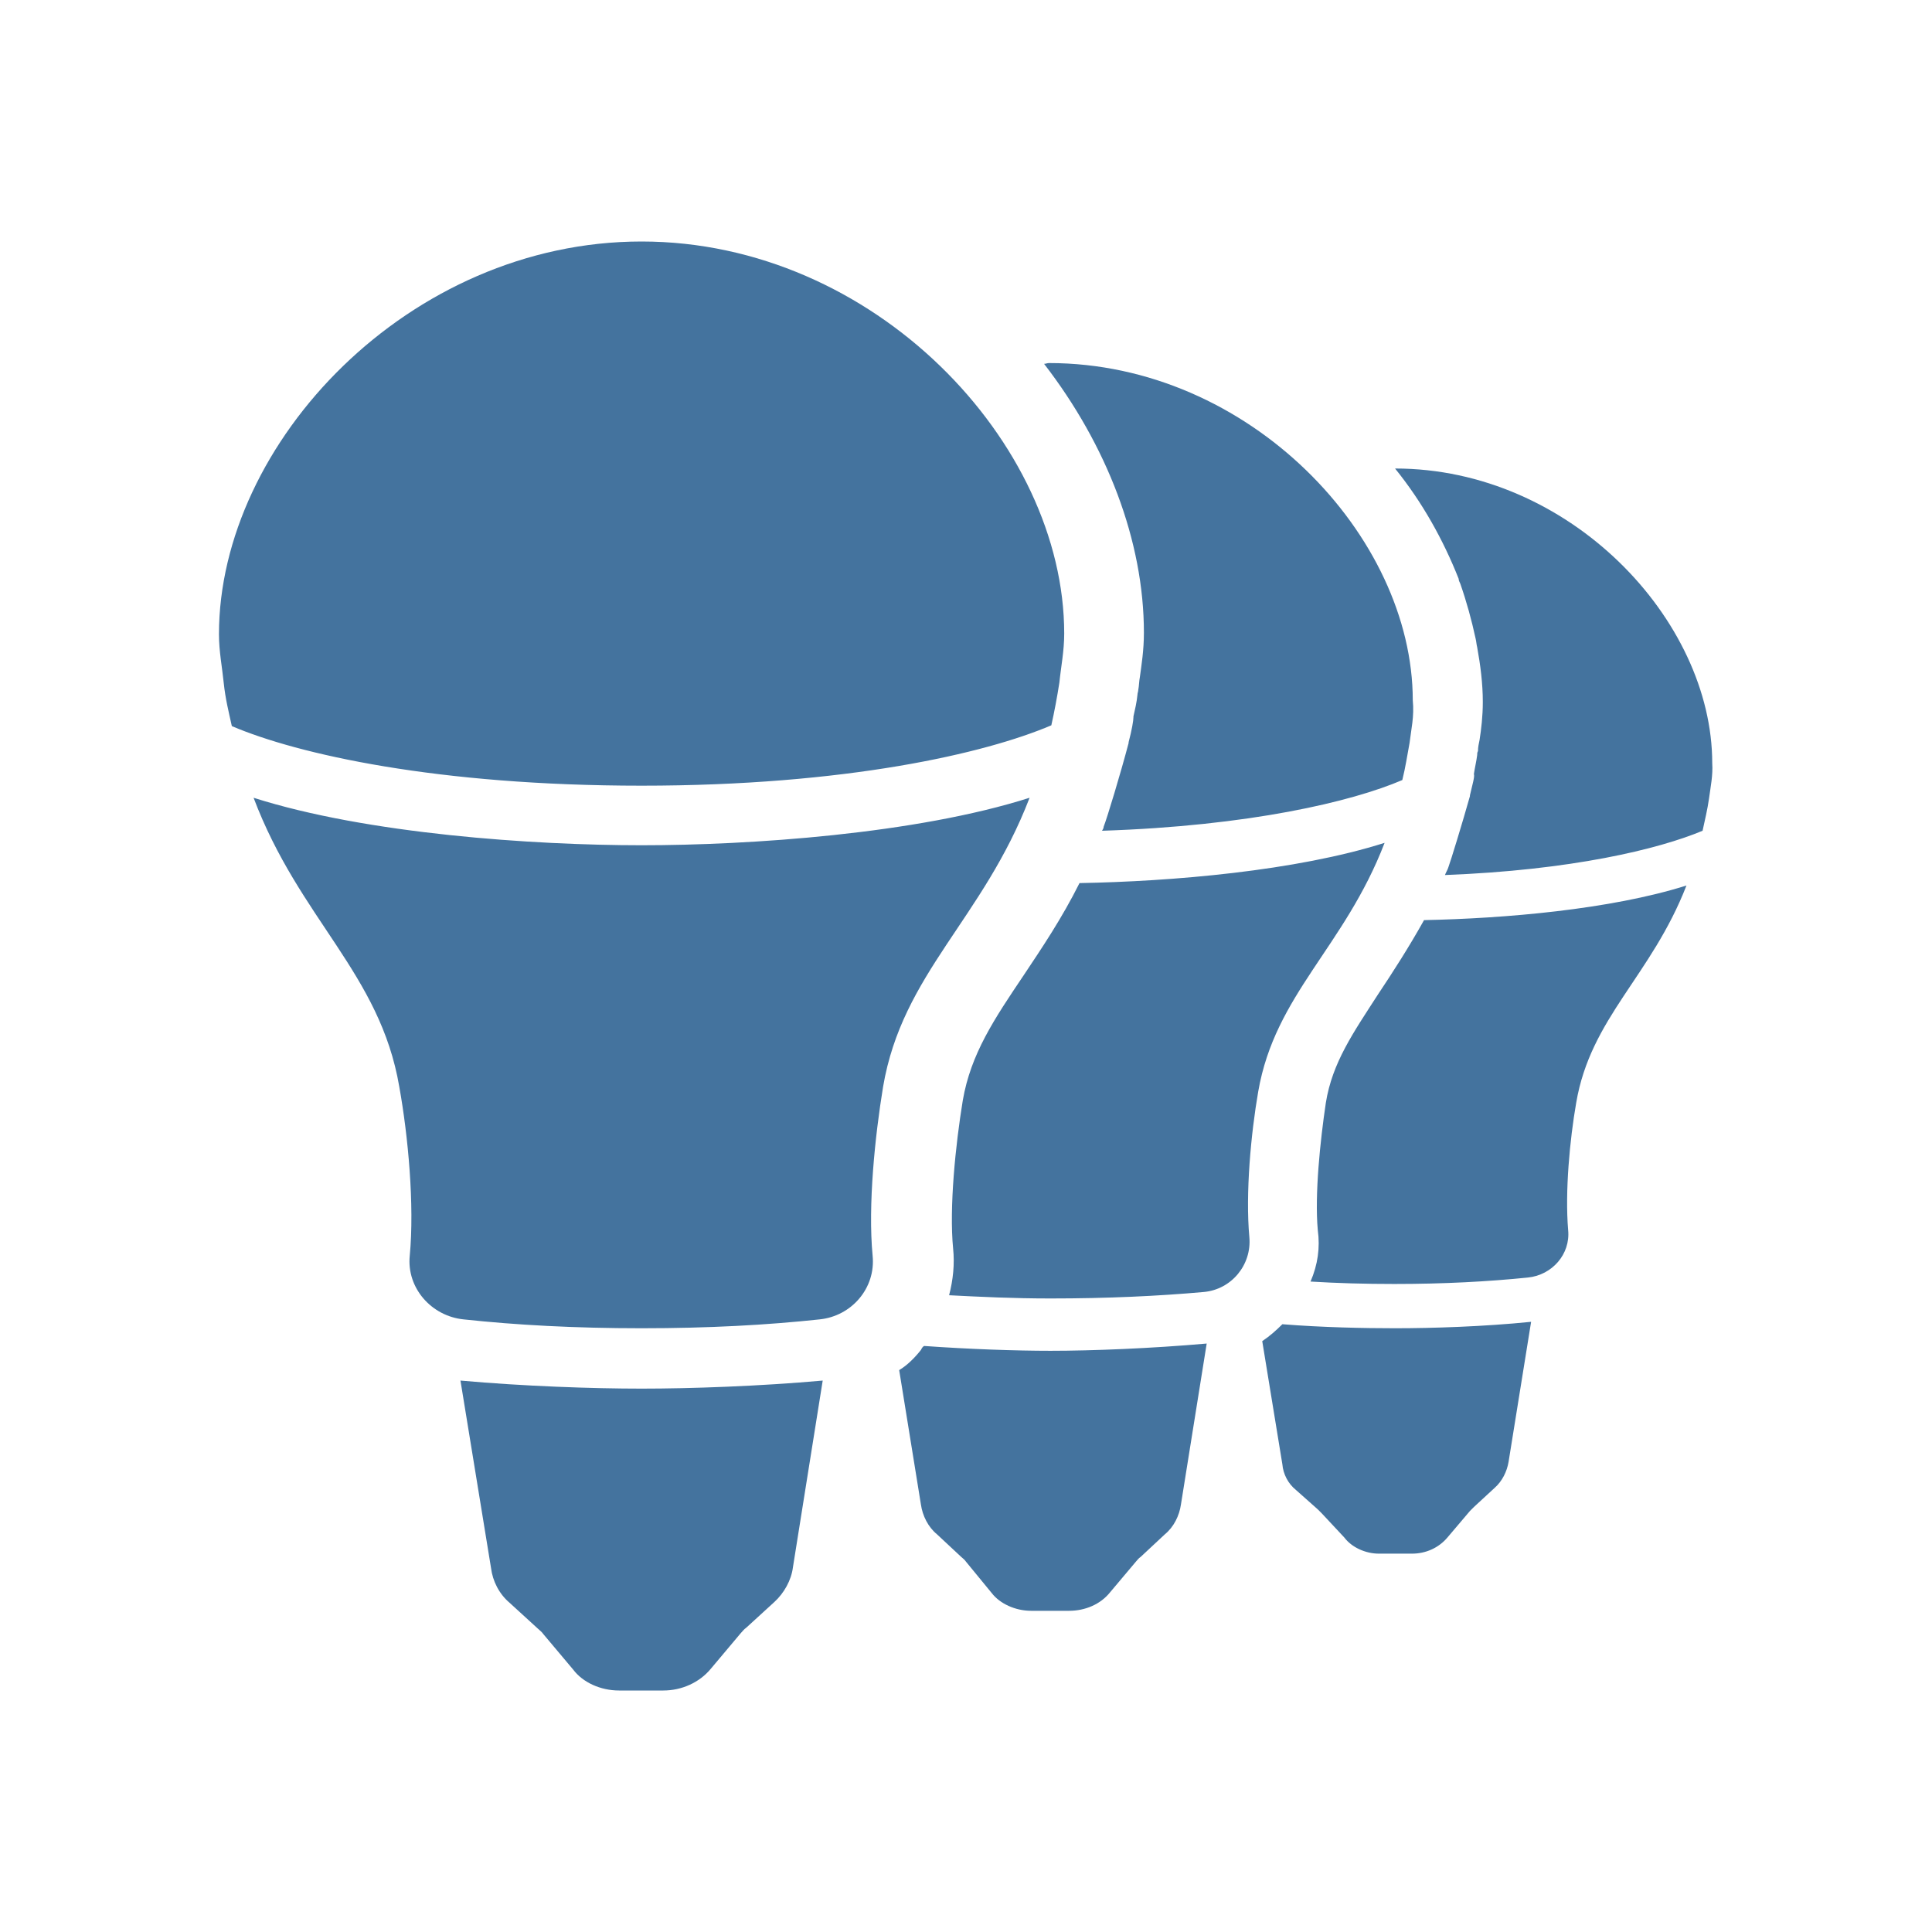
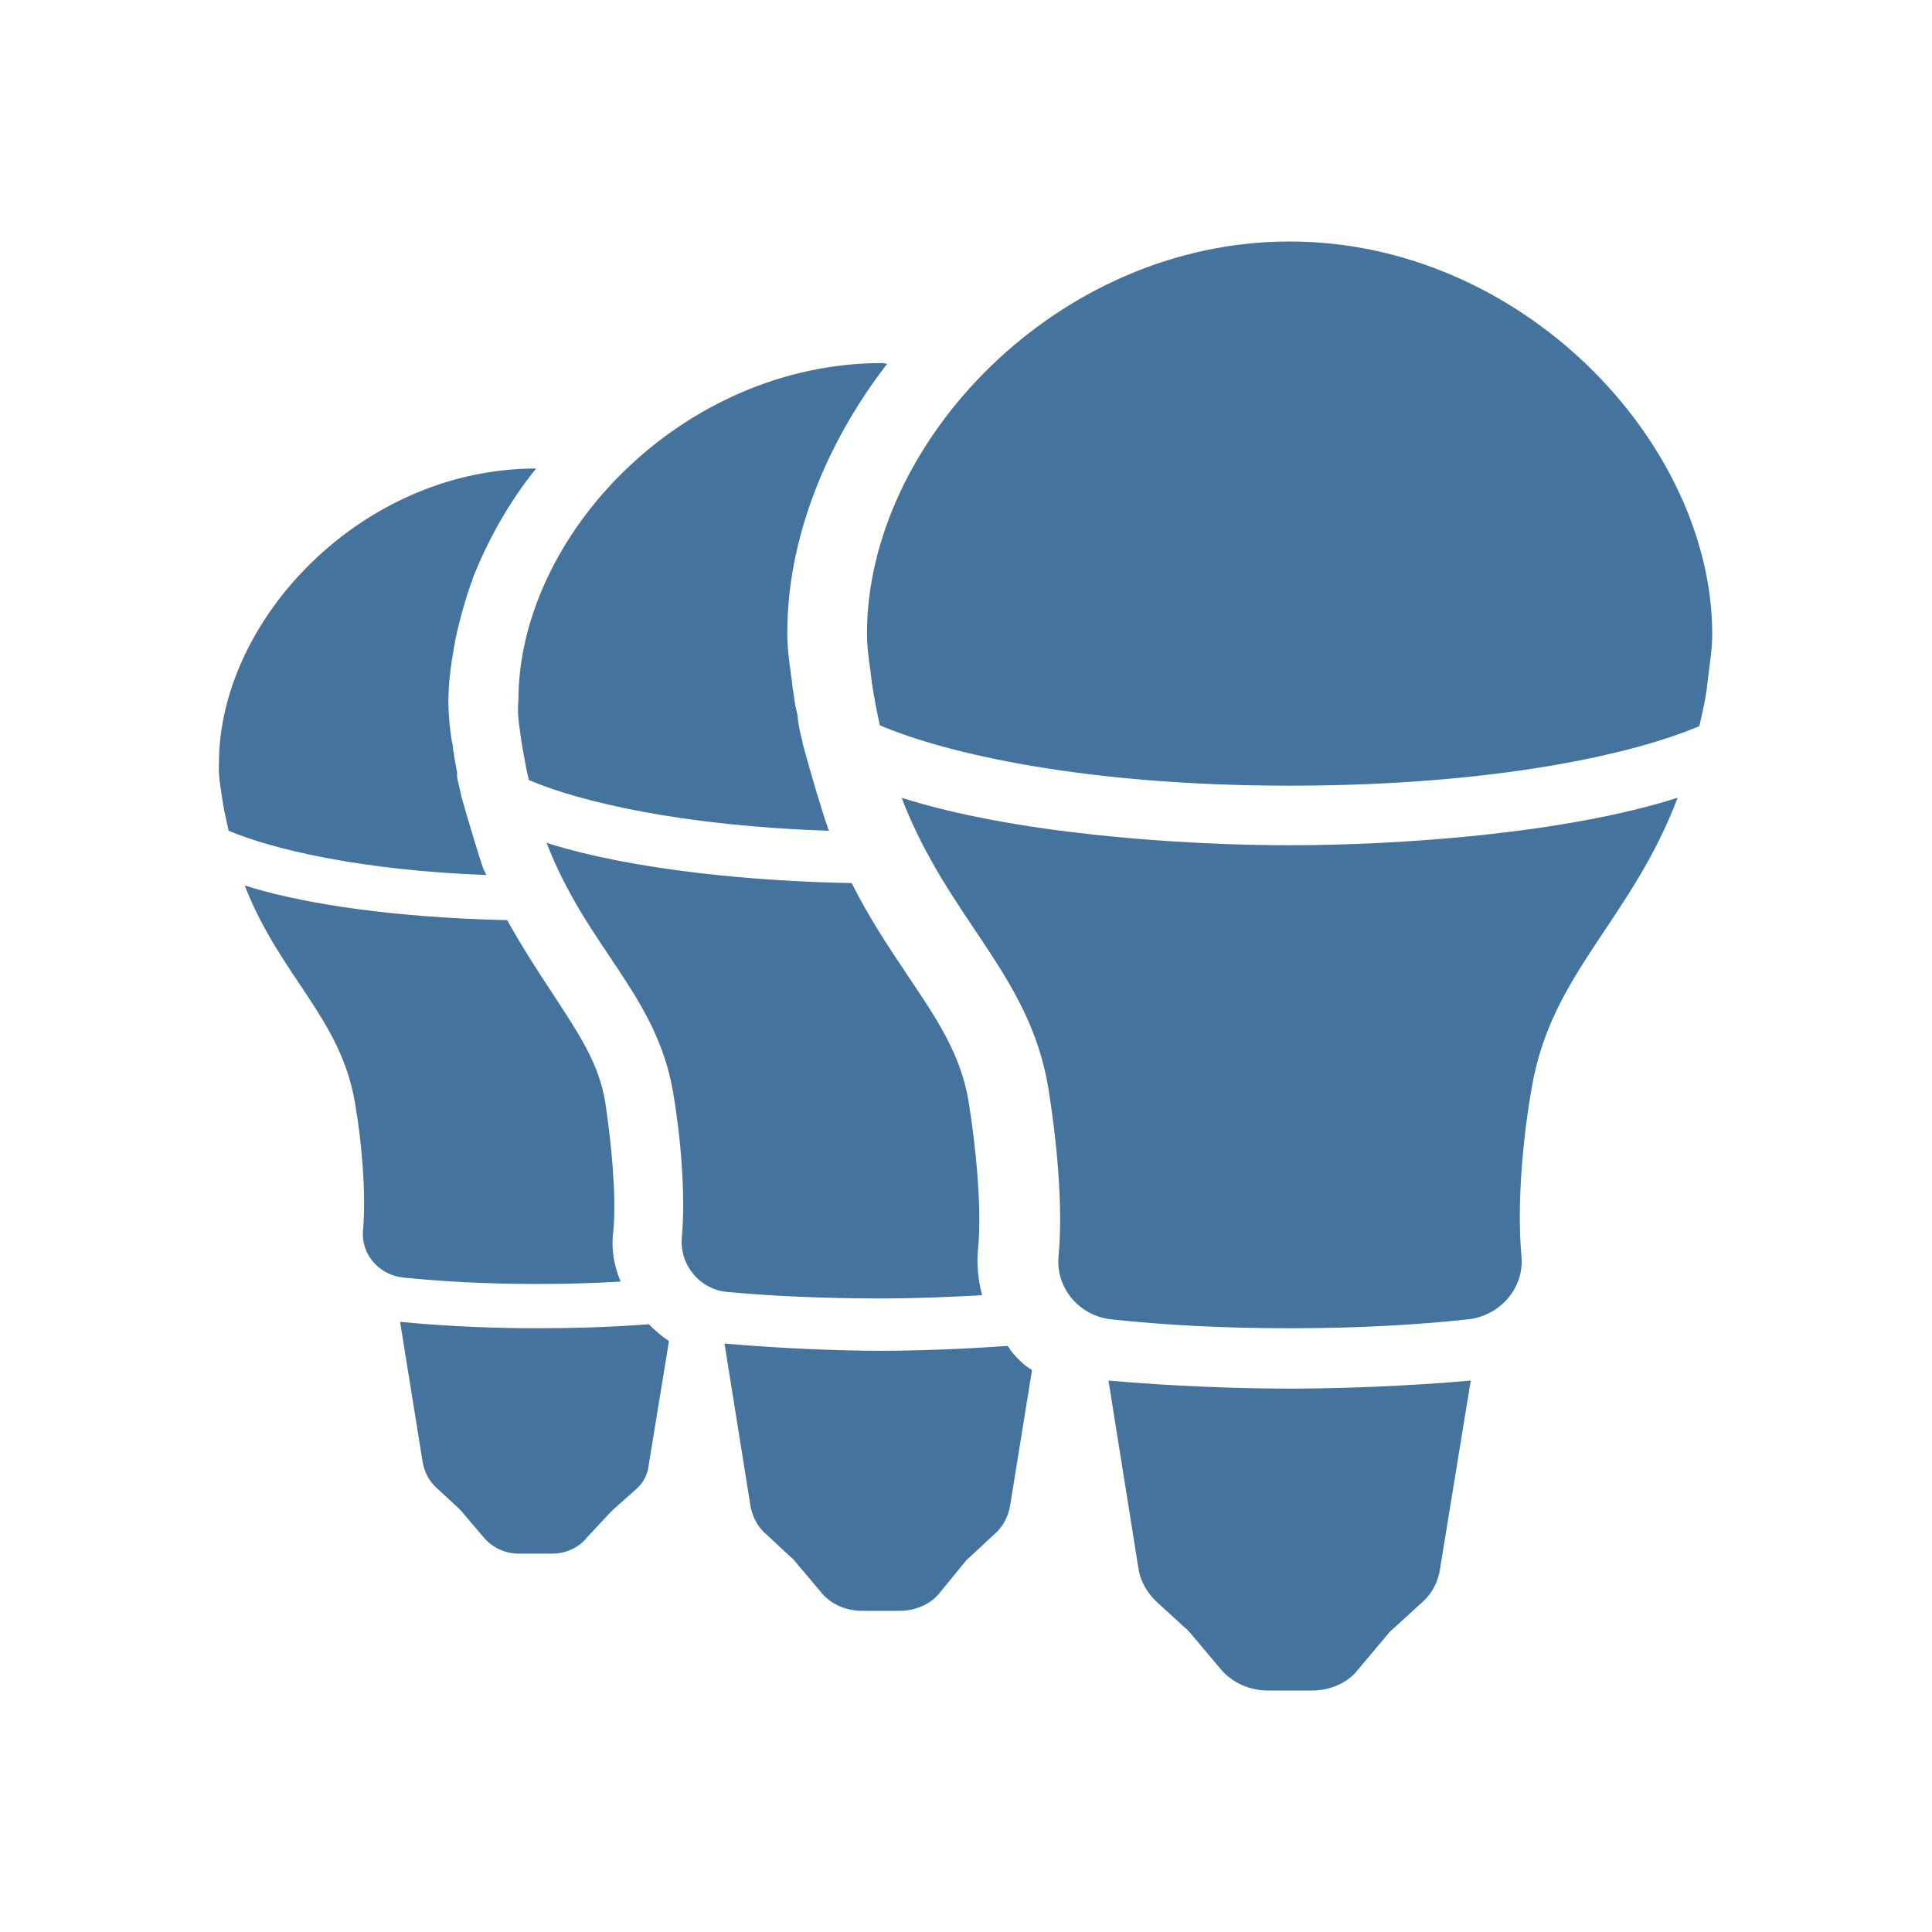
<svg xmlns="http://www.w3.org/2000/svg" viewBox="0 0 24 24" height="24px" width="24px" fill="#44739e">
-   <path d="M10.97,13.5c-0.1,0.61-0.19,1.47-0.13,2.1c0.04,0.4-0.26,0.75-0.66,0.79C9.53,16.46,8.8,16.5,7.97,16.5 s-1.56-0.04-2.21-0.11C5.36,16.35,5.05,16,5.09,15.6c0.06-0.63-0.02-1.49-0.13-2.1c-0.24-1.41-1.24-2.08-1.81-3.59 c1.41,0.45,3.48,0.59,4.82,0.59s3.41-0.14,4.82-0.59C12.21,11.42,11.21,12.09,10.97,13.5z M9.85,19.47 c-0.02,0.16-0.11,0.32-0.23,0.43l-0.35,0.32c-0.03,0.02-0.05,0.05-0.07,0.07l-0.37,0.44C8.69,20.9,8.47,21,8.24,21H7.69 c-0.23,0-0.45-0.1-0.57-0.26L6.75,20.3c-0.02-0.03-0.05-0.05-0.07-0.07l-0.35-0.32C6.2,19.8,6.12,19.64,6.1,19.48l-0.38-2.33 c0.78,0.07,1.64,0.1,2.25,0.1s1.47-0.03,2.25-0.1L9.85,19.47z M13.22,7.87c0,0.22-0.04,0.41-0.06,0.61 c-0.03,0.19-0.06,0.35-0.1,0.53c-0.82,0.35-2.55,0.75-5.09,0.75S3.7,9.37,2.88,9.02C2.84,8.84,2.8,8.68,2.78,8.49 c-0.02-0.2-0.06-0.4-0.06-0.61C2.72,5.5,5.08,3,7.97,3S13.22,5.5,13.22,7.87z M11.17,17.02l0.27,1.67c0.02,0.14,0.09,0.28,0.2,0.37 l0.3,0.28c0.02,0.02,0.04,0.03,0.06,0.06l0.32,0.39c0.1,0.13,0.29,0.22,0.49,0.22h0.47c0.2,0,0.39-0.08,0.51-0.23l0.32-0.38 c0.02-0.02,0.03-0.04,0.06-0.06l0.3-0.28c0.11-0.09,0.18-0.23,0.2-0.37l0.32-2c-0.68,0.06-1.42,0.09-1.94,0.09 c-0.43,0-1.01-0.02-1.57-0.06c-0.02,0.01-0.03,0.03-0.04,0.05C11.36,16.87,11.27,16.96,11.17,17.02z M17.55,8.7 c0-2.04-2.03-4.19-4.52-4.19c-0.02,0-0.04,0.01-0.06,0.01c0.78,1.01,1.24,2.2,1.24,3.34c0,0.22-0.03,0.4-0.05,0.55 c-0.01,0.05-0.01,0.11-0.02,0.16c0,0.02-0.01,0.04-0.01,0.06c-0.01,0.1-0.03,0.18-0.05,0.27c0,0.01,0,0.01,0,0.01 c0,0.04-0.02,0.16-0.06,0.31v0.01l0,0c-0.1,0.38-0.27,0.94-0.31,1.04c0,0.02-0.01,0.03-0.02,0.05c1.83-0.06,3.1-0.36,3.73-0.63 c0.04-0.16,0.06-0.3,0.09-0.46C17.53,9.06,17.57,8.9,17.55,8.7z M14.95,16.05c0.35-0.03,0.6-0.34,0.57-0.68 c-0.05-0.55,0.02-1.29,0.11-1.81c0.21-1.21,1.07-1.79,1.57-3.09c-1.1,0.35-2.65,0.48-3.79,0.5c-0.22,0.44-0.47,0.81-0.69,1.14 c-0.37,0.55-0.66,0.98-0.76,1.56c-0.09,0.55-0.17,1.33-0.12,1.84c0.02,0.19,0,0.39-0.05,0.58c0.39,0.02,0.8,0.04,1.26,0.04 C13.76,16.13,14.39,16.1,14.95,16.05z M21.27,9.48c0-1.78-1.77-3.66-3.94-3.66l0,0c0.34,0.42,0.6,0.89,0.79,1.37 c0,0.02,0.01,0.04,0.02,0.06c0.08,0.23,0.14,0.45,0.19,0.68c0.01,0.04,0.01,0.07,0.02,0.11c0.04,0.22,0.07,0.45,0.07,0.68 c0,0.18-0.02,0.34-0.04,0.47c-0.01,0.05-0.02,0.09-0.02,0.14c-0.01,0.02-0.01,0.03-0.01,0.05c-0.01,0.08-0.03,0.16-0.04,0.23 c0,0.01,0,0.01,0,0.01c0.01,0.03-0.02,0.13-0.05,0.26v0.01l0,0c-0.09,0.32-0.24,0.81-0.27,0.89c-0.01,0.03-0.03,0.06-0.04,0.09 c1.57-0.06,2.65-0.32,3.2-0.55c0.03-0.14,0.06-0.26,0.08-0.4C21.25,9.77,21.28,9.63,21.27,9.48z M16.28,15.92 c0.33,0.02,0.67,0.03,1.04,0.03c0.62,0,1.17-0.03,1.66-0.08c0.3-0.03,0.53-0.29,0.5-0.59c-0.04-0.48,0.02-1.12,0.1-1.58 c0.18-1.06,0.93-1.57,1.37-2.7c-0.95,0.3-2.27,0.41-3.26,0.43c-0.19,0.34-0.39,0.65-0.57,0.92c-0.31,0.48-0.57,0.85-0.65,1.35 c-0.07,0.47-0.14,1.14-0.1,1.58C16.4,15.5,16.37,15.71,16.28,15.92z M15.68,16.66l0.25,1.53c0.01,0.12,0.07,0.24,0.17,0.32 l0.27,0.24c0.01,0.01,0.03,0.03,0.05,0.05l0.28,0.3c0.09,0.12,0.26,0.2,0.43,0.2h0.41c0.17,0,0.33-0.07,0.44-0.2l0.28-0.33 c0.01-0.01,0.03-0.03,0.05-0.05l0.26-0.24c0.09-0.08,0.15-0.2,0.17-0.32l0.28-1.74c-0.59,0.06-1.23,0.08-1.69,0.08 c-0.38,0-0.9-0.01-1.4-0.05C15.85,16.53,15.77,16.6,15.68,16.66z" />
+   <path d="M11.2,9.91c1.41,0.45,3.48,0.59,4.82,0.59s3.41-0.14,4.82-0.59c-0.57,1.51-1.57,2.18-1.81,3.59 c-0.11,0.61-0.19,1.47-0.13,2.1c0.04,0.4-0.27,0.75-0.67,0.79c-0.65,0.07-1.38,0.11-2.21,0.11c-0.83,0-1.56-0.04-2.21-0.11 c-0.4-0.04-0.7-0.39-0.66-0.79c0.06-0.63-0.03-1.49-0.13-2.1C12.78,12.09,11.78,11.42,11.2,9.91z M13.77,17.15 c0.78,0.07,1.64,0.1,2.25,0.1c0.61,0,1.47-0.03,2.25-0.1l-0.38,2.33c-0.02,0.16-0.1,0.32-0.23,0.43l-0.35,0.32 c-0.02,0.02-0.05,0.04-0.07,0.07l-0.37,0.44C16.75,20.9,16.53,21,16.3,21h-0.55c-0.23,0-0.45-0.1-0.59-0.27l-0.37-0.44 c-0.02-0.02-0.04-0.05-0.07-0.07l-0.35-0.32c-0.12-0.11-0.21-0.27-0.23-0.43L13.77,17.15z M16.02,3c2.89,0,5.25,2.5,5.25,4.88 c0,0.21-0.04,0.41-0.06,0.61c-0.02,0.19-0.06,0.35-0.1,0.53c-0.82,0.35-2.55,0.74-5.09,0.74s-4.27-0.4-5.09-0.75 c-0.04-0.18-0.07-0.34-0.1-0.53c-0.02-0.2-0.06-0.39-0.06-0.61C10.77,5.5,13.13,3,16.02,3z M12.55,16.77 c-0.01-0.02-0.02-0.04-0.04-0.05c-0.56,0.04-1.14,0.06-1.57,0.06c-0.52,0-1.26-0.03-1.94-0.09l0.32,2c0.02,0.14,0.09,0.28,0.2,0.37 l0.3,0.28c0.03,0.02,0.04,0.04,0.06,0.06l0.32,0.38c0.12,0.15,0.31,0.23,0.51,0.23h0.47c0.2,0,0.39-0.09,0.49-0.22l0.32-0.39 c0.02-0.03,0.04-0.04,0.06-0.06l0.3-0.28c0.11-0.09,0.18-0.23,0.2-0.37l0.27-1.67C12.72,16.96,12.63,16.87,12.55,16.77z M6.48,9.23 c0.03,0.16,0.05,0.3,0.09,0.46c0.63,0.27,1.9,0.57,3.73,0.63c-0.01-0.02-0.02-0.03-0.02-0.05c-0.04-0.1-0.21-0.66-0.31-1.04l0,0 V9.22C9.93,9.07,9.91,8.95,9.91,8.91c0,0,0,0,0-0.01C9.89,8.81,9.87,8.73,9.86,8.63c0-0.02-0.01-0.04-0.01-0.06 C9.84,8.52,9.84,8.46,9.83,8.41C9.81,8.26,9.78,8.08,9.78,7.86c0-1.14,0.46-2.33,1.24-3.34c-0.02,0-0.04-0.01-0.06-0.01 c-2.49,0-4.52,2.15-4.52,4.19C6.42,8.9,6.46,9.06,6.48,9.23z M10.94,16.13c0.46,0,0.87-0.02,1.26-0.04 c-0.05-0.19-0.07-0.39-0.05-0.58c0.05-0.51-0.03-1.29-0.12-1.84c-0.1-0.58-0.39-1.01-0.76-1.56c-0.22-0.33-0.47-0.7-0.69-1.14 c-1.14-0.02-2.69-0.15-3.79-0.5c0.5,1.3,1.36,1.88,1.57,3.09c0.09,0.52,0.16,1.26,0.11,1.81c-0.03,0.34,0.22,0.65,0.57,0.68 C9.6,16.1,10.23,16.13,10.94,16.13z M2.76,9.92c0.02,0.14,0.05,0.26,0.08,0.4c0.55,0.23,1.63,0.49,3.2,0.55 C6.03,10.84,6.01,10.81,6,10.78c-0.03-0.08-0.18-0.57-0.27-0.89l0,0V9.88C5.7,9.75,5.67,9.65,5.68,9.62c0,0,0,0,0-0.01 C5.67,9.54,5.65,9.46,5.64,9.38c0-0.02,0-0.03-0.01-0.05c0-0.05-0.01-0.09-0.02-0.14C5.59,9.06,5.57,8.9,5.57,8.72 c0-0.23,0.03-0.46,0.07-0.68C5.65,8,5.65,7.97,5.66,7.93C5.71,7.7,5.77,7.48,5.85,7.25c0.01-0.02,0.02-0.04,0.02-0.06 c0.19-0.48,0.45-0.95,0.79-1.37l0,0c-2.17,0-3.94,1.88-3.94,3.66C2.71,9.63,2.74,9.77,2.76,9.92z M7.62,15.28 c0.04-0.44-0.03-1.11-0.1-1.58c-0.08-0.5-0.34-0.87-0.65-1.35c-0.18-0.27-0.38-0.58-0.57-0.92C5.31,11.41,3.99,11.3,3.04,11 c0.44,1.13,1.19,1.64,1.37,2.7c0.08,0.46,0.14,1.1,0.1,1.58c-0.03,0.3,0.2,0.56,0.5,0.59c0.49,0.05,1.04,0.08,1.66,0.08 c0.37,0,0.71-0.01,1.04-0.03C7.62,15.71,7.59,15.5,7.62,15.28z M8.06,16.45c-0.5,0.04-1.02,0.05-1.4,0.05 c-0.46,0-1.1-0.02-1.69-0.08l0.28,1.74c0.02,0.12,0.08,0.24,0.17,0.32l0.26,0.24c0.02,0.02,0.04,0.04,0.05,0.05l0.28,0.33 c0.11,0.13,0.27,0.2,0.44,0.2h0.41c0.17,0,0.34-0.08,0.43-0.2l0.28-0.3c0.02-0.02,0.04-0.04,0.05-0.05l0.27-0.24 c0.1-0.08,0.16-0.2,0.17-0.32l0.25-1.53C8.22,16.6,8.14,16.53,8.06,16.45z" />
</svg>
